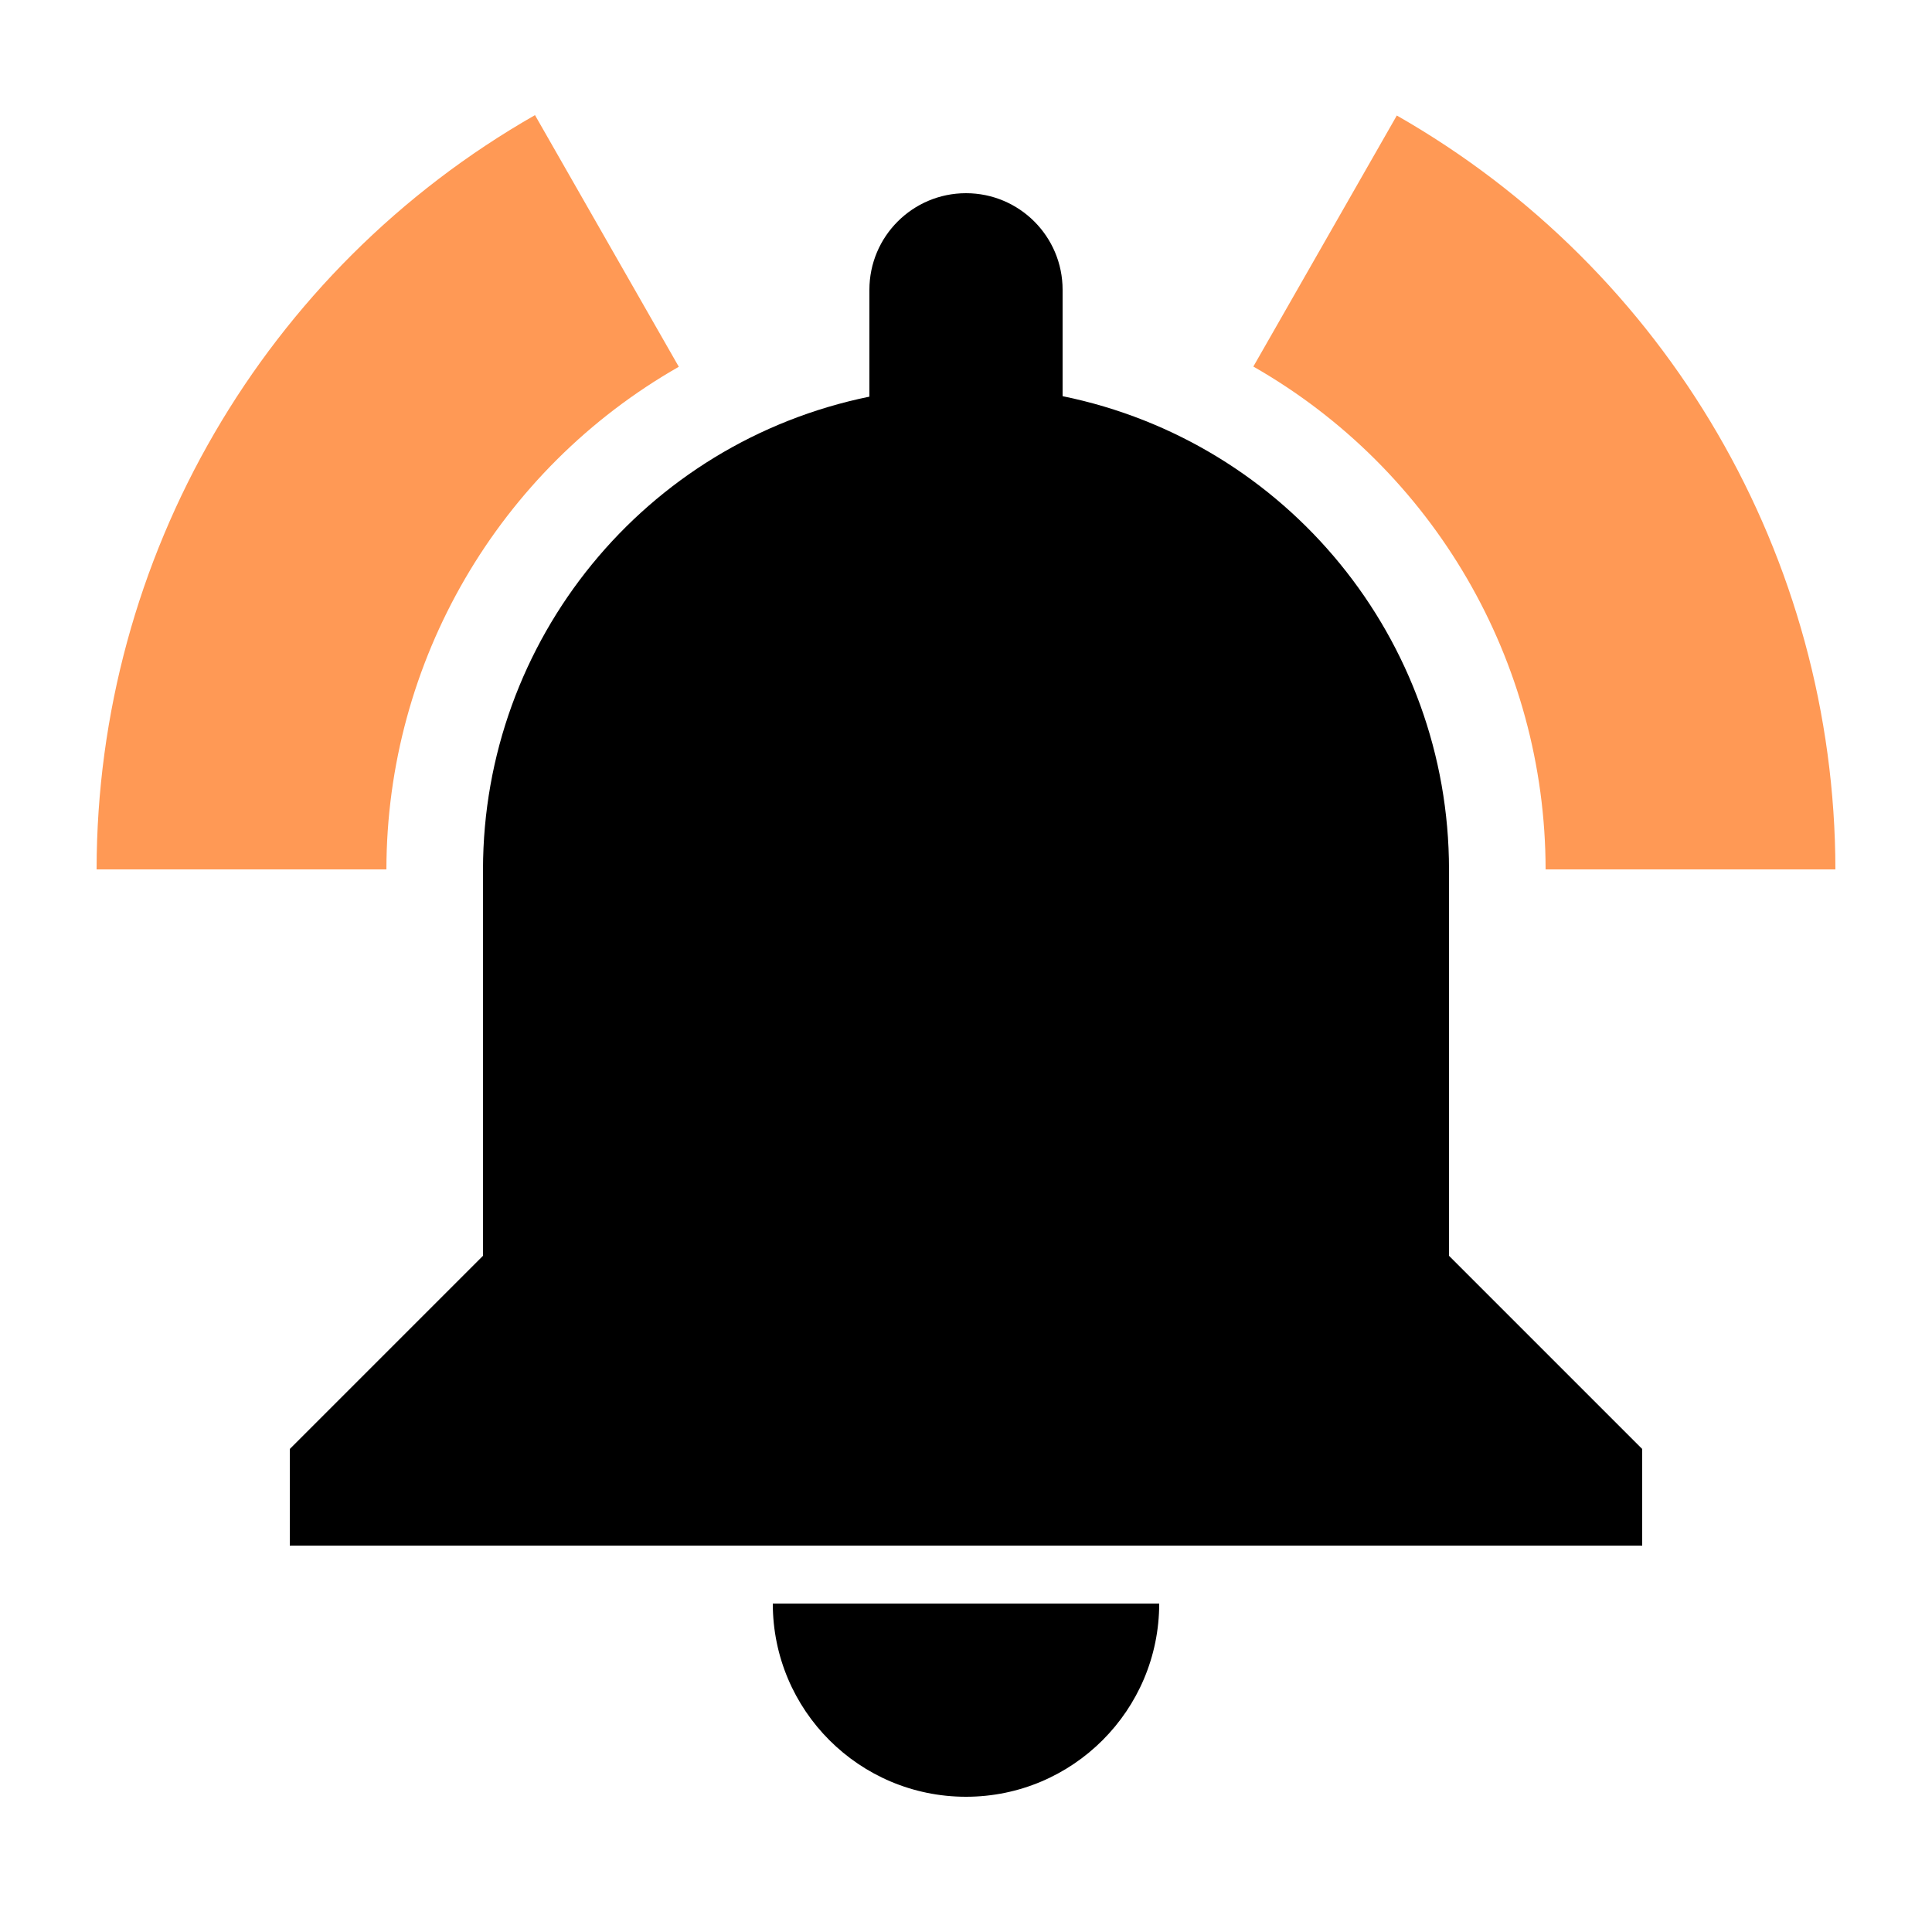
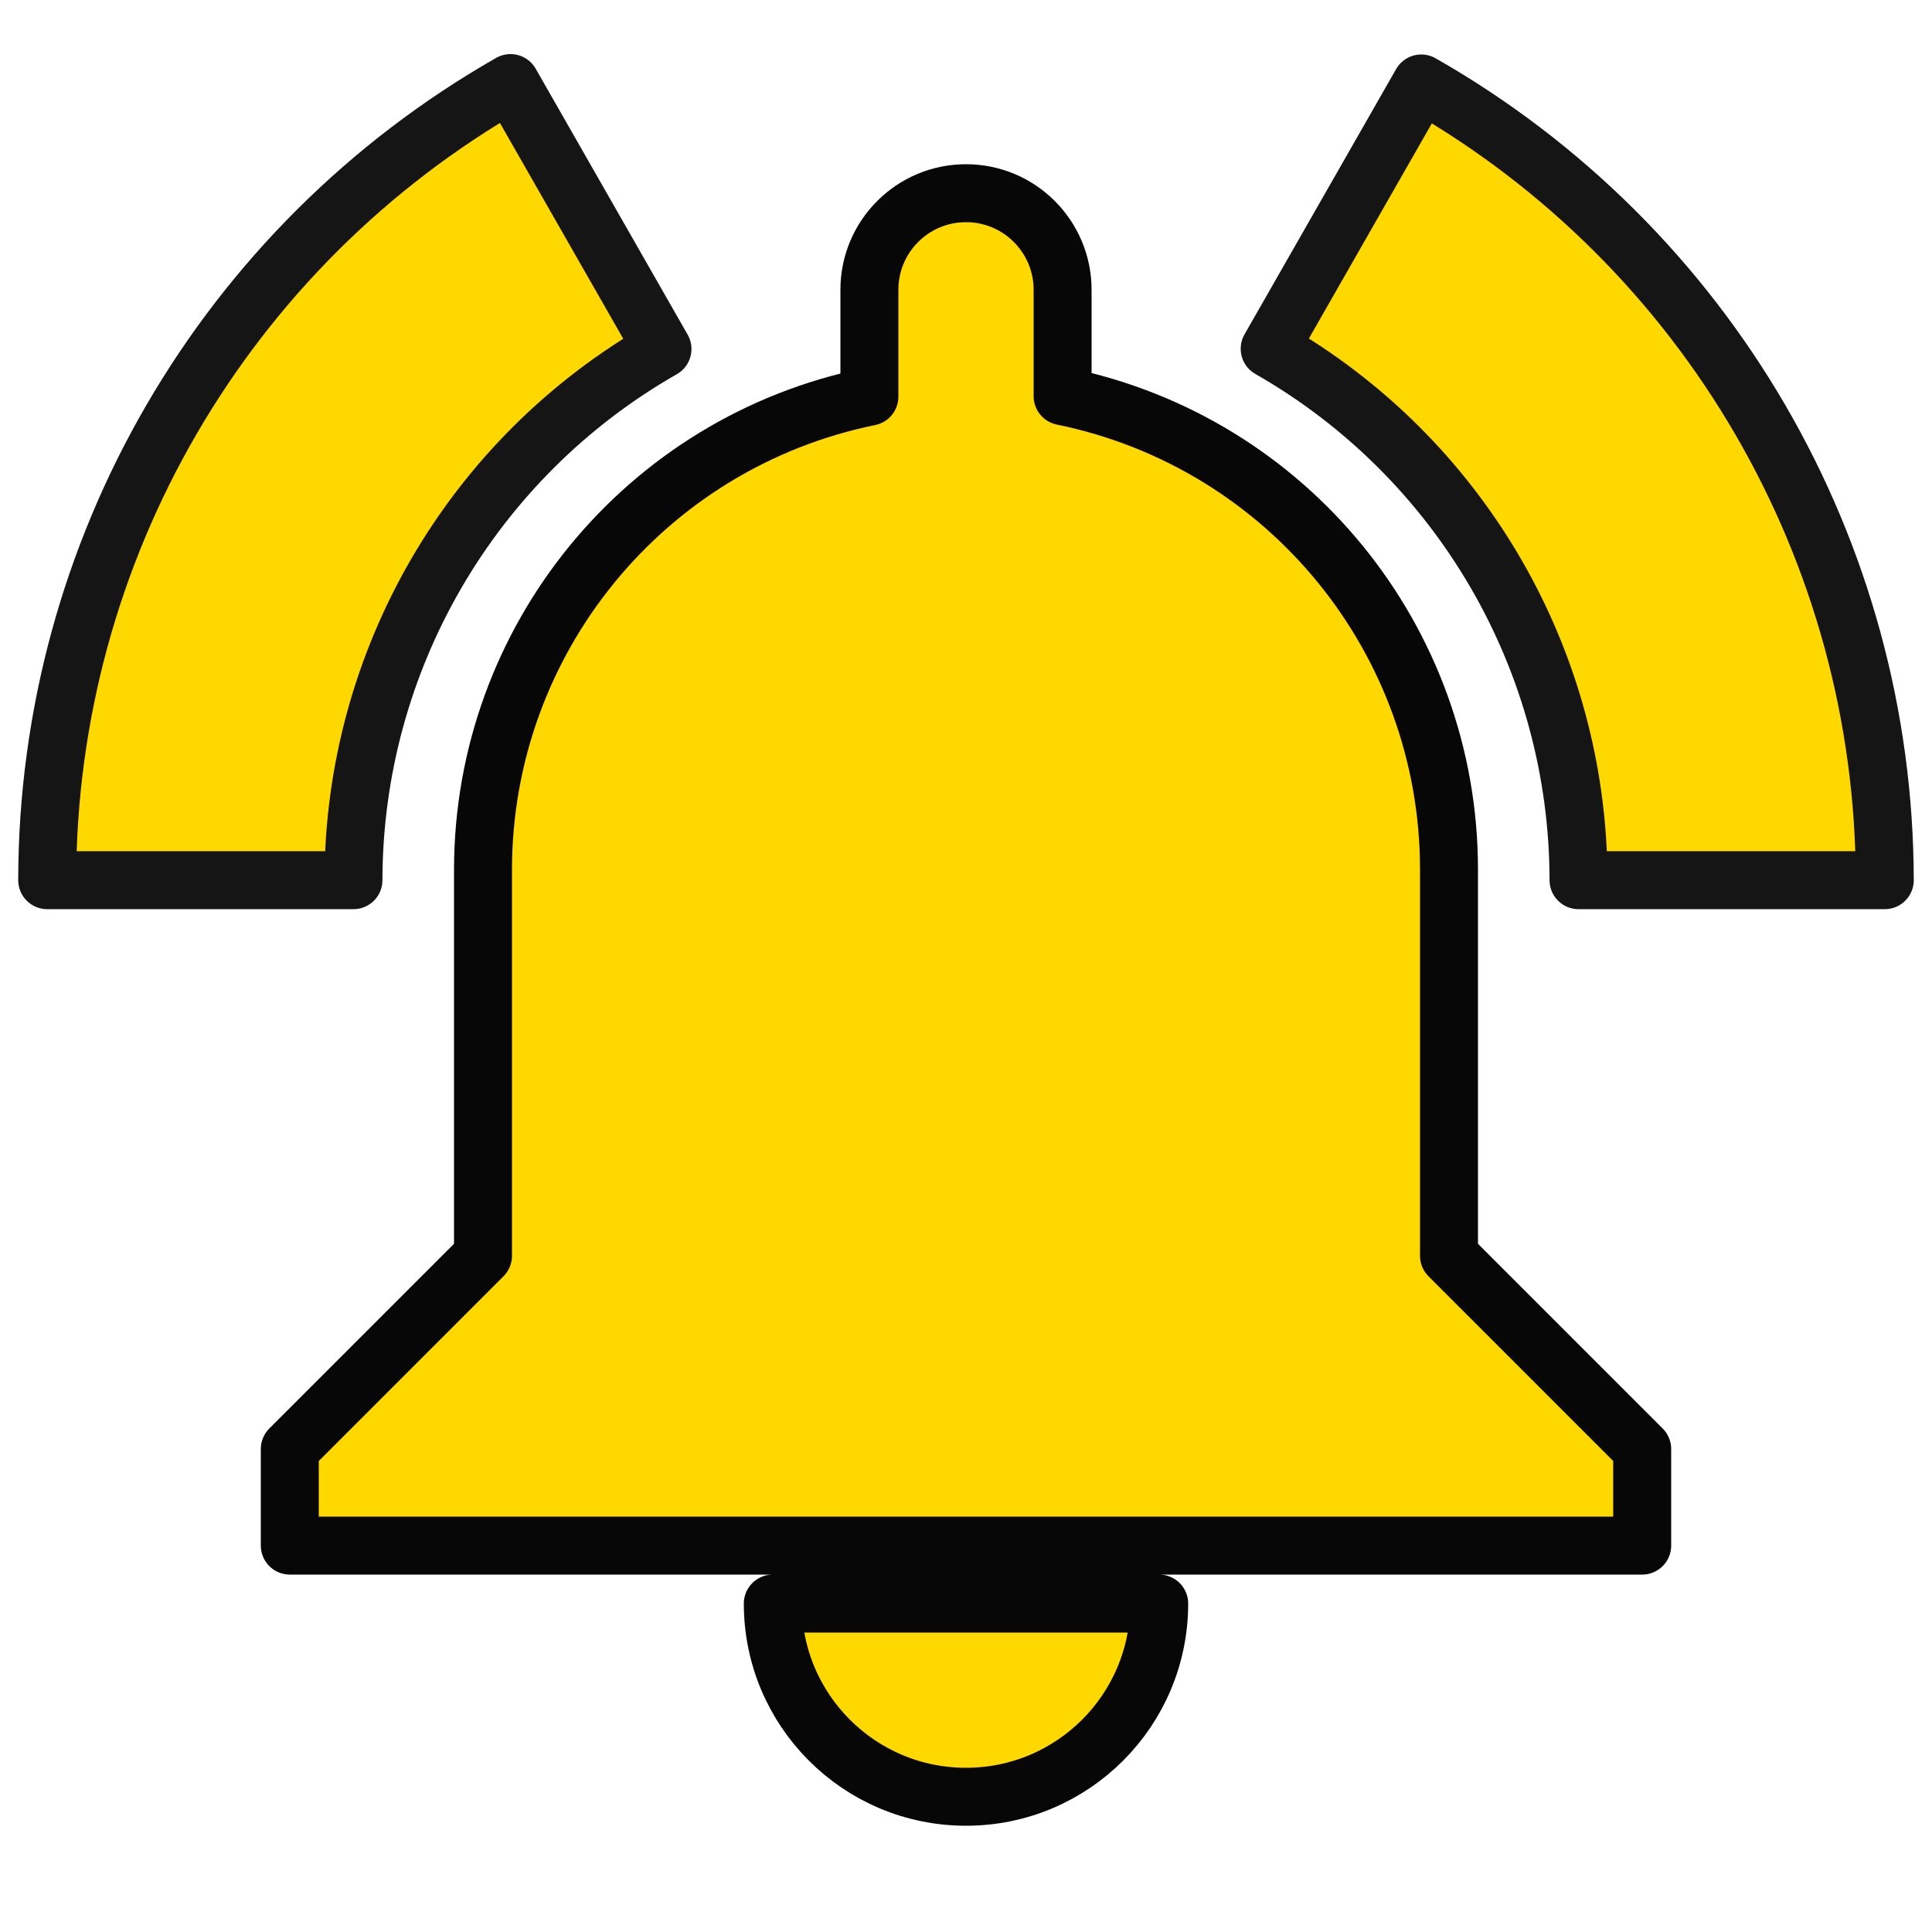
<svg xmlns="http://www.w3.org/2000/svg" height="100" viewBox="0 0 100 100" width="100" version="1.1" id="svg4562">
  <defs id="defs4566" />
-   <path style="opacity:1;fill:#000000;fill-opacity:1;fill-rule:evenodd;stroke:#2e2e2e;stroke-width:0;stroke-linecap:square;stroke-linejoin:miter;stroke-miterlimit:4;stroke-dasharray:none;stroke-dashoffset:0;stroke-opacity:1;paint-order:fill markers stroke" d="m 50,10 a 5,5 0 0 0 -5,5 v 5.531 a 25,25 0 0 0 -20,24.469 v 20 L 15,75 v 5 H 85 V 75 L 75,65 V 45 A 25,25 0 0 0 55,20.506 V 15 A 5,5 0 0 0 50,10 Z M 40,83 c 0,5.523 4.477,10 10,10 5.523,0 10,-4.477 10,-10 z" id="rect4593" />
+   <path style="opacity:1;fill:#ffd800;fill-opacity:1;fill-rule:evenodd;stroke:#070707;stroke-width:3;stroke-linecap:round;stroke-linejoin:round;stroke-miterlimit:4;stroke-dasharray:none;stroke-dashoffset:0;stroke-opacity:1;paint-order:fill markers stroke" d="m 50,10 a 5,5 0 0 0 -5,5 v 5.531 a 25,25 0 0 0 -20,24.469 v 20 L 15,75 v 5 H 85 V 75 L 75,65 V 45 A 25,25 0 0 0 55,20.506 V 15 A 5,5 0 0 0 50,10 Z M 40,83 c 0,5.523 4.477,10 10,10 5.523,0 10,-4.477 10,-10 z" id="rect4593" />
  <path style="opacity:1;fill:#ff0000;fill-opacity:1;fill-rule:evenodd;stroke:#2e2e2e;stroke-width:0;stroke-linecap:square;stroke-linejoin:miter;stroke-miterlimit:4;stroke-dasharray:none;stroke-dashoffset:0;stroke-opacity:1;paint-order:fill markers stroke" id="path4641" r="15" cy="45" cx="50" />
-   <path style="opacity:1;fill:#ff9955;fill-opacity:1;fill-rule:evenodd;stroke:#2e2e2e;stroke-width:0;stroke-linecap:square;stroke-linejoin:miter;stroke-miterlimit:4;stroke-dasharray:none;stroke-dashoffset:0;stroke-opacity:1;paint-order:fill markers stroke" d="M 27.691 5.959 A 45 45 0 0 0 5 45 L 20 45 A 30 30 0 0 1 35.135 18.984 L 27.691 5.959 z M 72.299 5.979 L 64.873 18.973 A 30 30 0 0 1 80 45 L 95 45 A 45 45 0 0 0 72.299 5.979 z " id="path843" />
+   <path style="opacity:1;fill:#ffd800;fill-opacity:1;fill-rule:evenodd;stroke:#151515;stroke-width:3;stroke-linecap:round;stroke-linejoin:round;stroke-miterlimit:4;stroke-dasharray:none;stroke-dashoffset:0;stroke-opacity:1;paint-order:fill markers stroke" d="M 26.424,4.299 A 47.557,47.557 0 0 0 2.443,45.558 H 18.295 A 31.704,31.704 0 0 1 34.29,18.065 Z M 73.565,4.32 65.718,18.052 A 31.704,31.704 0 0 1 81.704,45.558 H 97.556 A 47.557,47.557 0 0 0 73.565,4.32 Z" id="path843" />
</svg>
